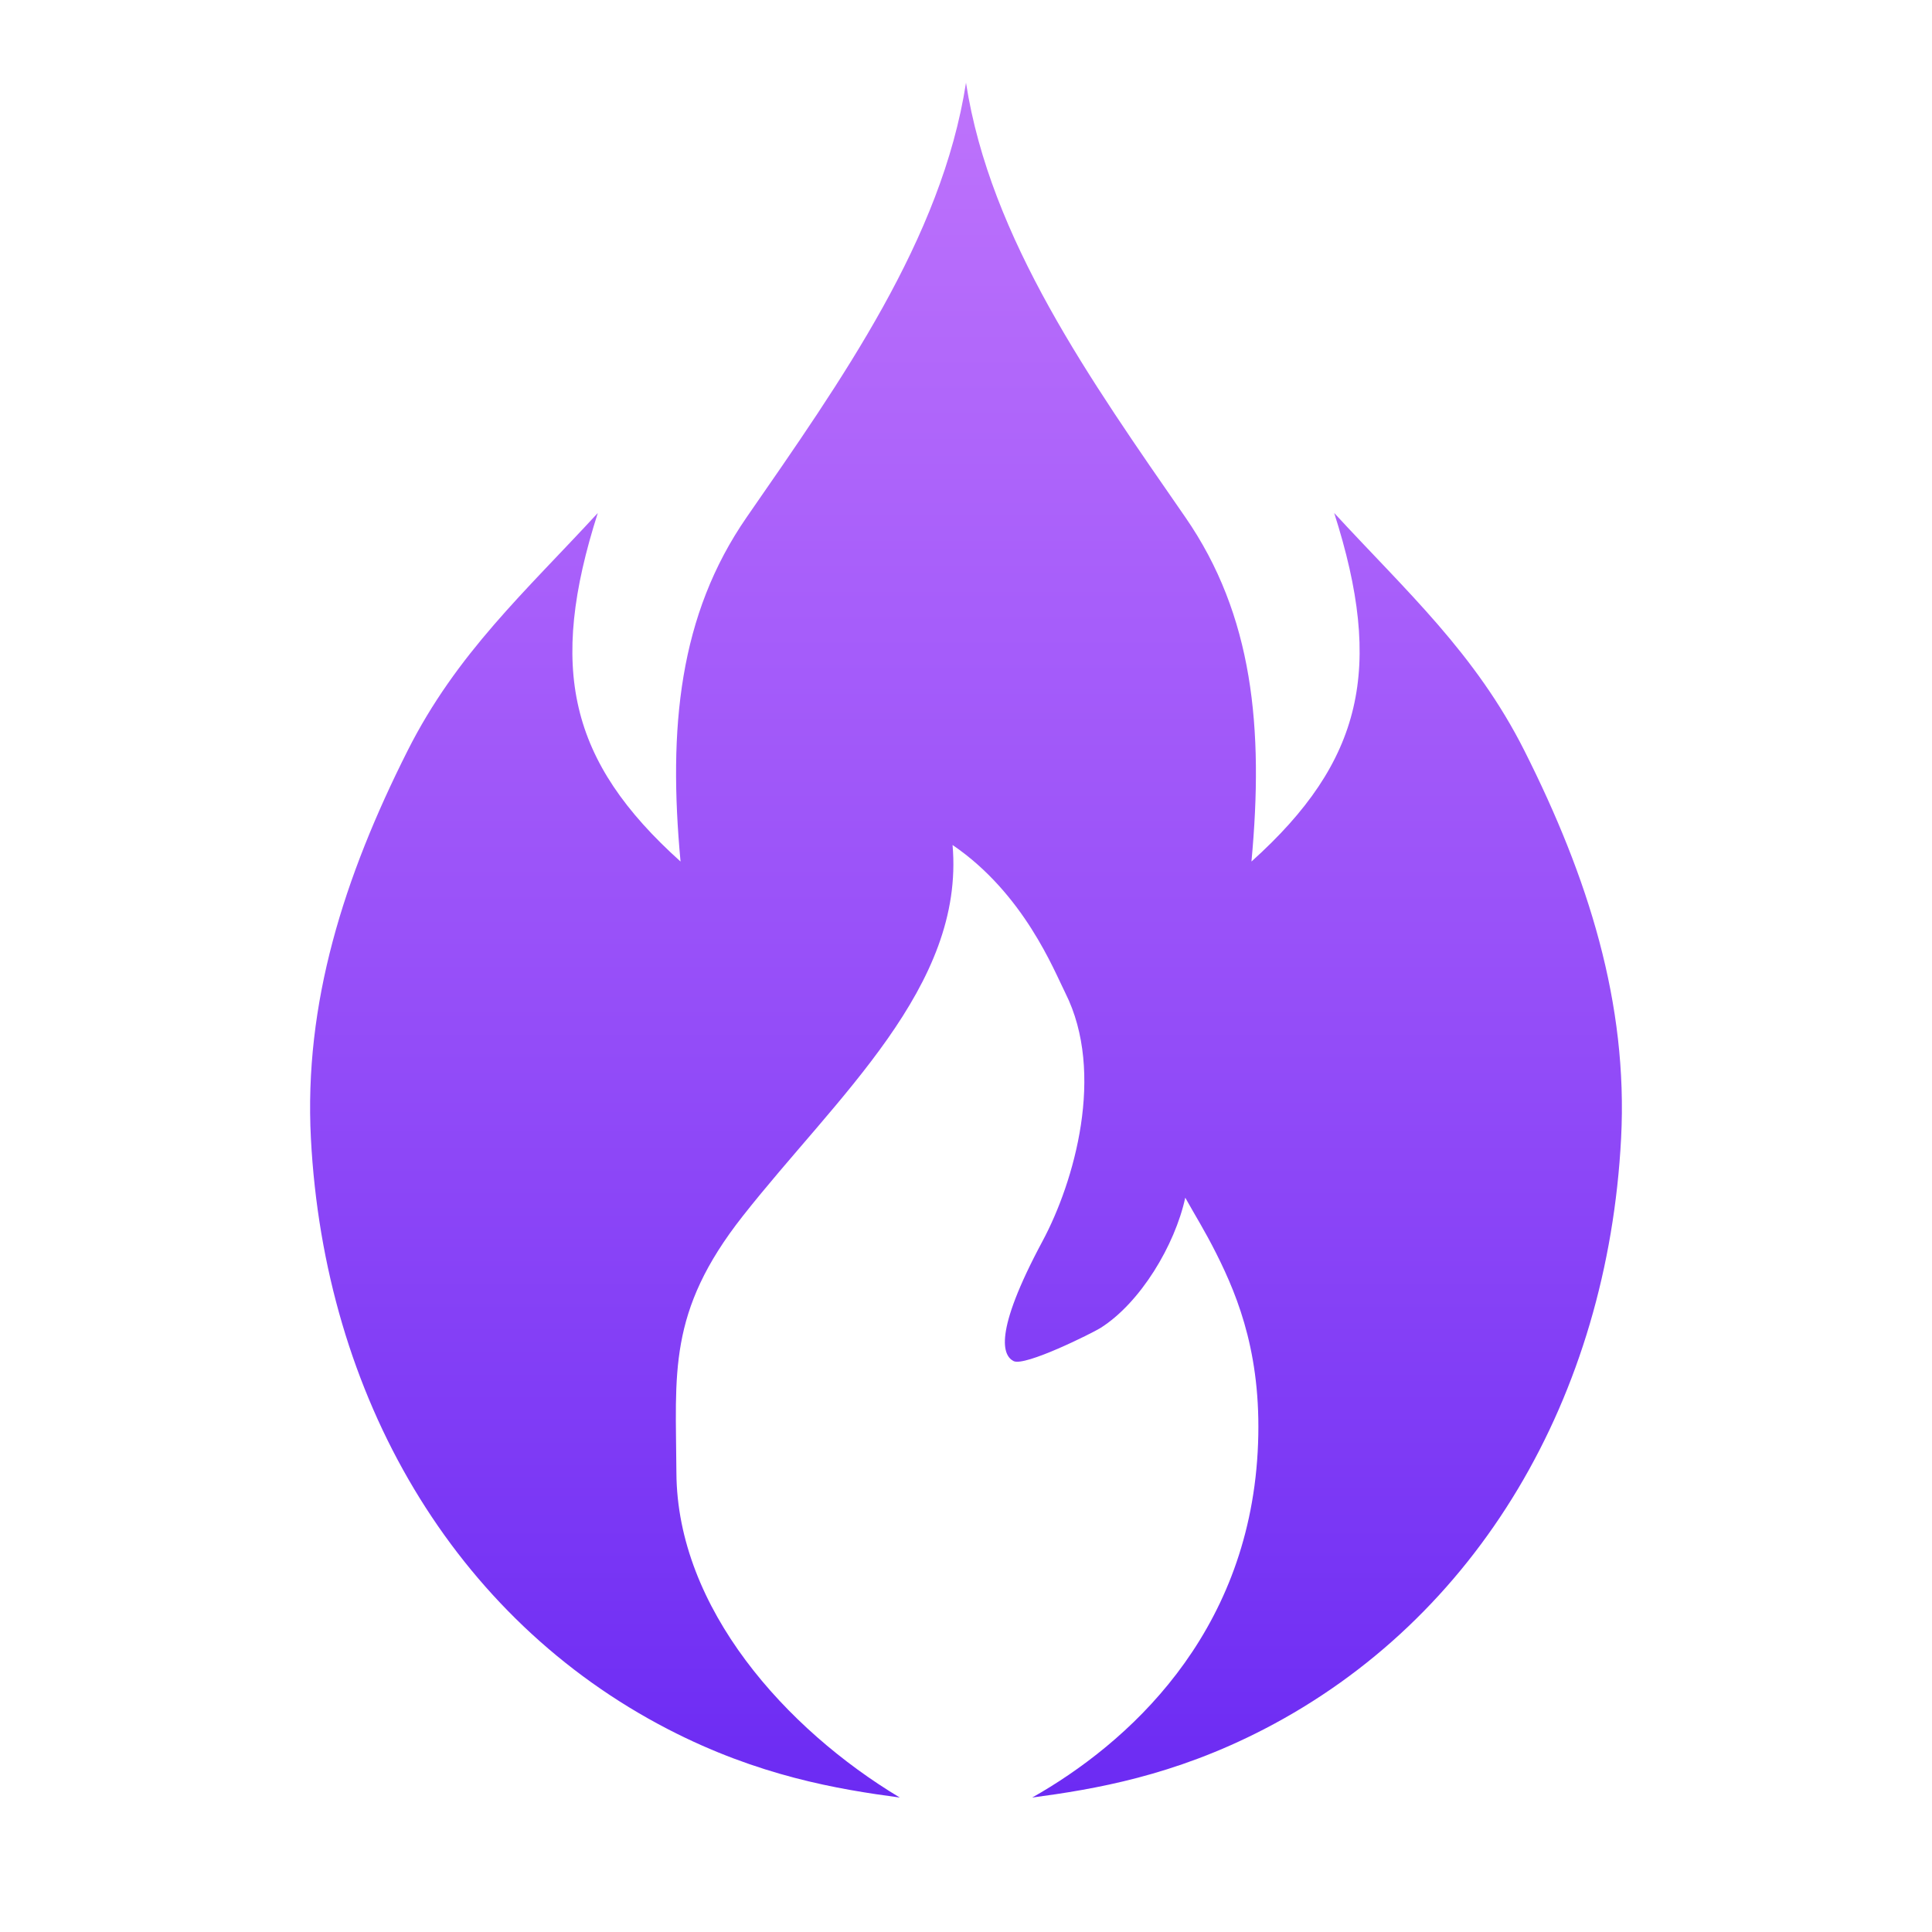
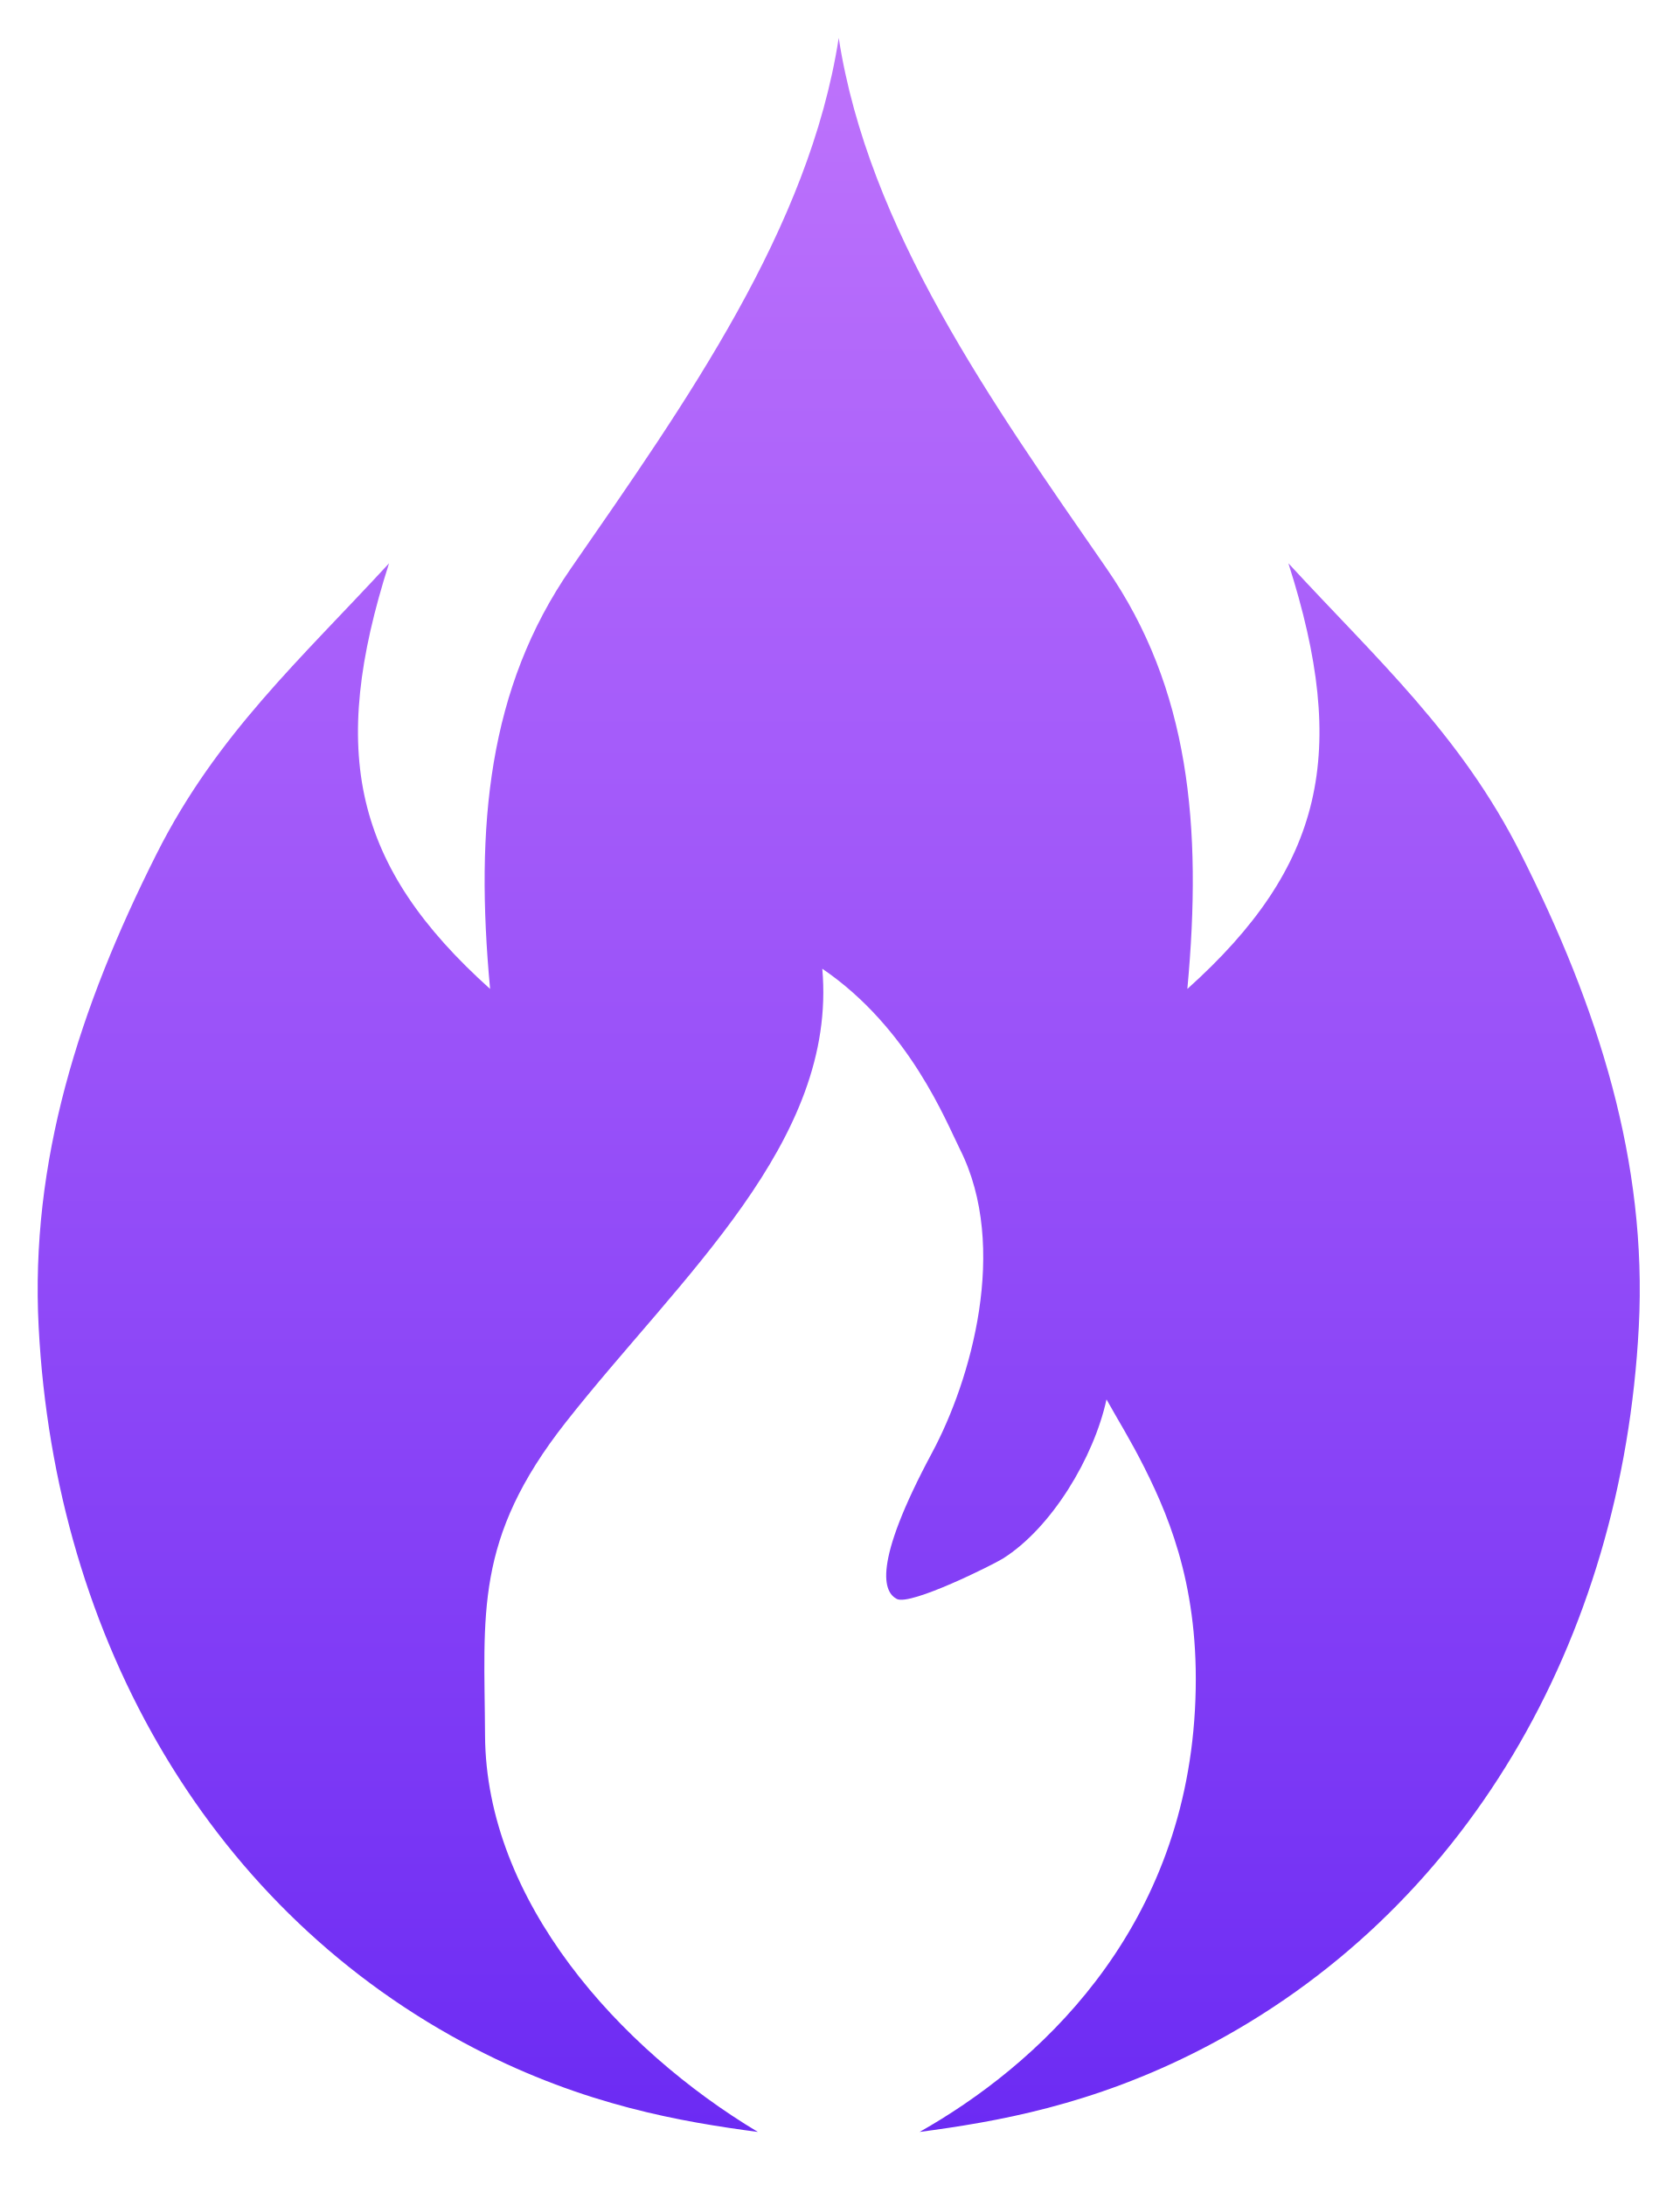
- <svg xmlns="http://www.w3.org/2000/svg" viewBox="160 150 934 934">
+ <svg xmlns="http://www.w3.org/2000/svg" viewBox="295 175 665 865">
  <defs>
    <linearGradient id="flame" x1="0" y1="196" x2="0" y2="1017" gradientUnits="userSpaceOnUse">
      <stop offset="0%" stop-color="#bd72fb" />
      <stop offset="48%" stop-color="#9a52f9" />
      <stop offset="100%" stop-color="#6c2bf3" />
    </linearGradient>
  </defs>
  <path d="M 627.00,190.00 C 638.70,265.60 687.32,334.00 733.00,400.00 C 765.80,447.38 771.00,502.00 765.00,566.50 C 819.00,518.00 829.00,473.00 805.00,398.00 C 840.00,436.00 873.26,465.84 897.00,513.00 C 927.79,574.17 947.10,635.01 943.70,700.30 C 937.20,825.01 874.73,932.39 771.00,986.00 C 727.30,1008.59 689.00,1015.00 659.00,1019.00 C 705.00,993.00 763.06,940.89 768.00,852.00 C 770.51,806.89 758.97,777.81 748.00,756.00 C 742.31,744.70 738.00,738.00 733.00,729.00 C 728.00,752.00 711.29,779.84 692.00,792.00 C 688.22,794.38 655.41,810.78 650.00,808.00 C 644.97,805.41 639.87,794.98 664.00,750.00 C 679.27,721.53 694.50,668.79 675.00,630.00 C 669.57,619.20 655.00,582.00 620.50,558.50 C 626.50,627.00 564.44,680.24 519.00,738.00 C 482.50,784.40 486.75,814.00 487.00,862.00 C 487.34,927.50 540.00,986.00 595.00,1019.00 C 565.00,1015.00 526.70,1008.59 483.00,986.00 C 379.27,932.39 316.80,825.01 310.30,700.30 C 306.90,635.01 326.21,574.17 357.00,513.00 C 380.74,465.84 414.00,436.00 449.00,398.00 C 425.00,473.00 435.00,518.00 489.00,566.50 C 483.00,502.00 488.20,447.38 521.00,400.00 C 566.68,334.00 615.30,265.60 627.00,190.00 Z" fill="url(#flame)" />
</svg>
